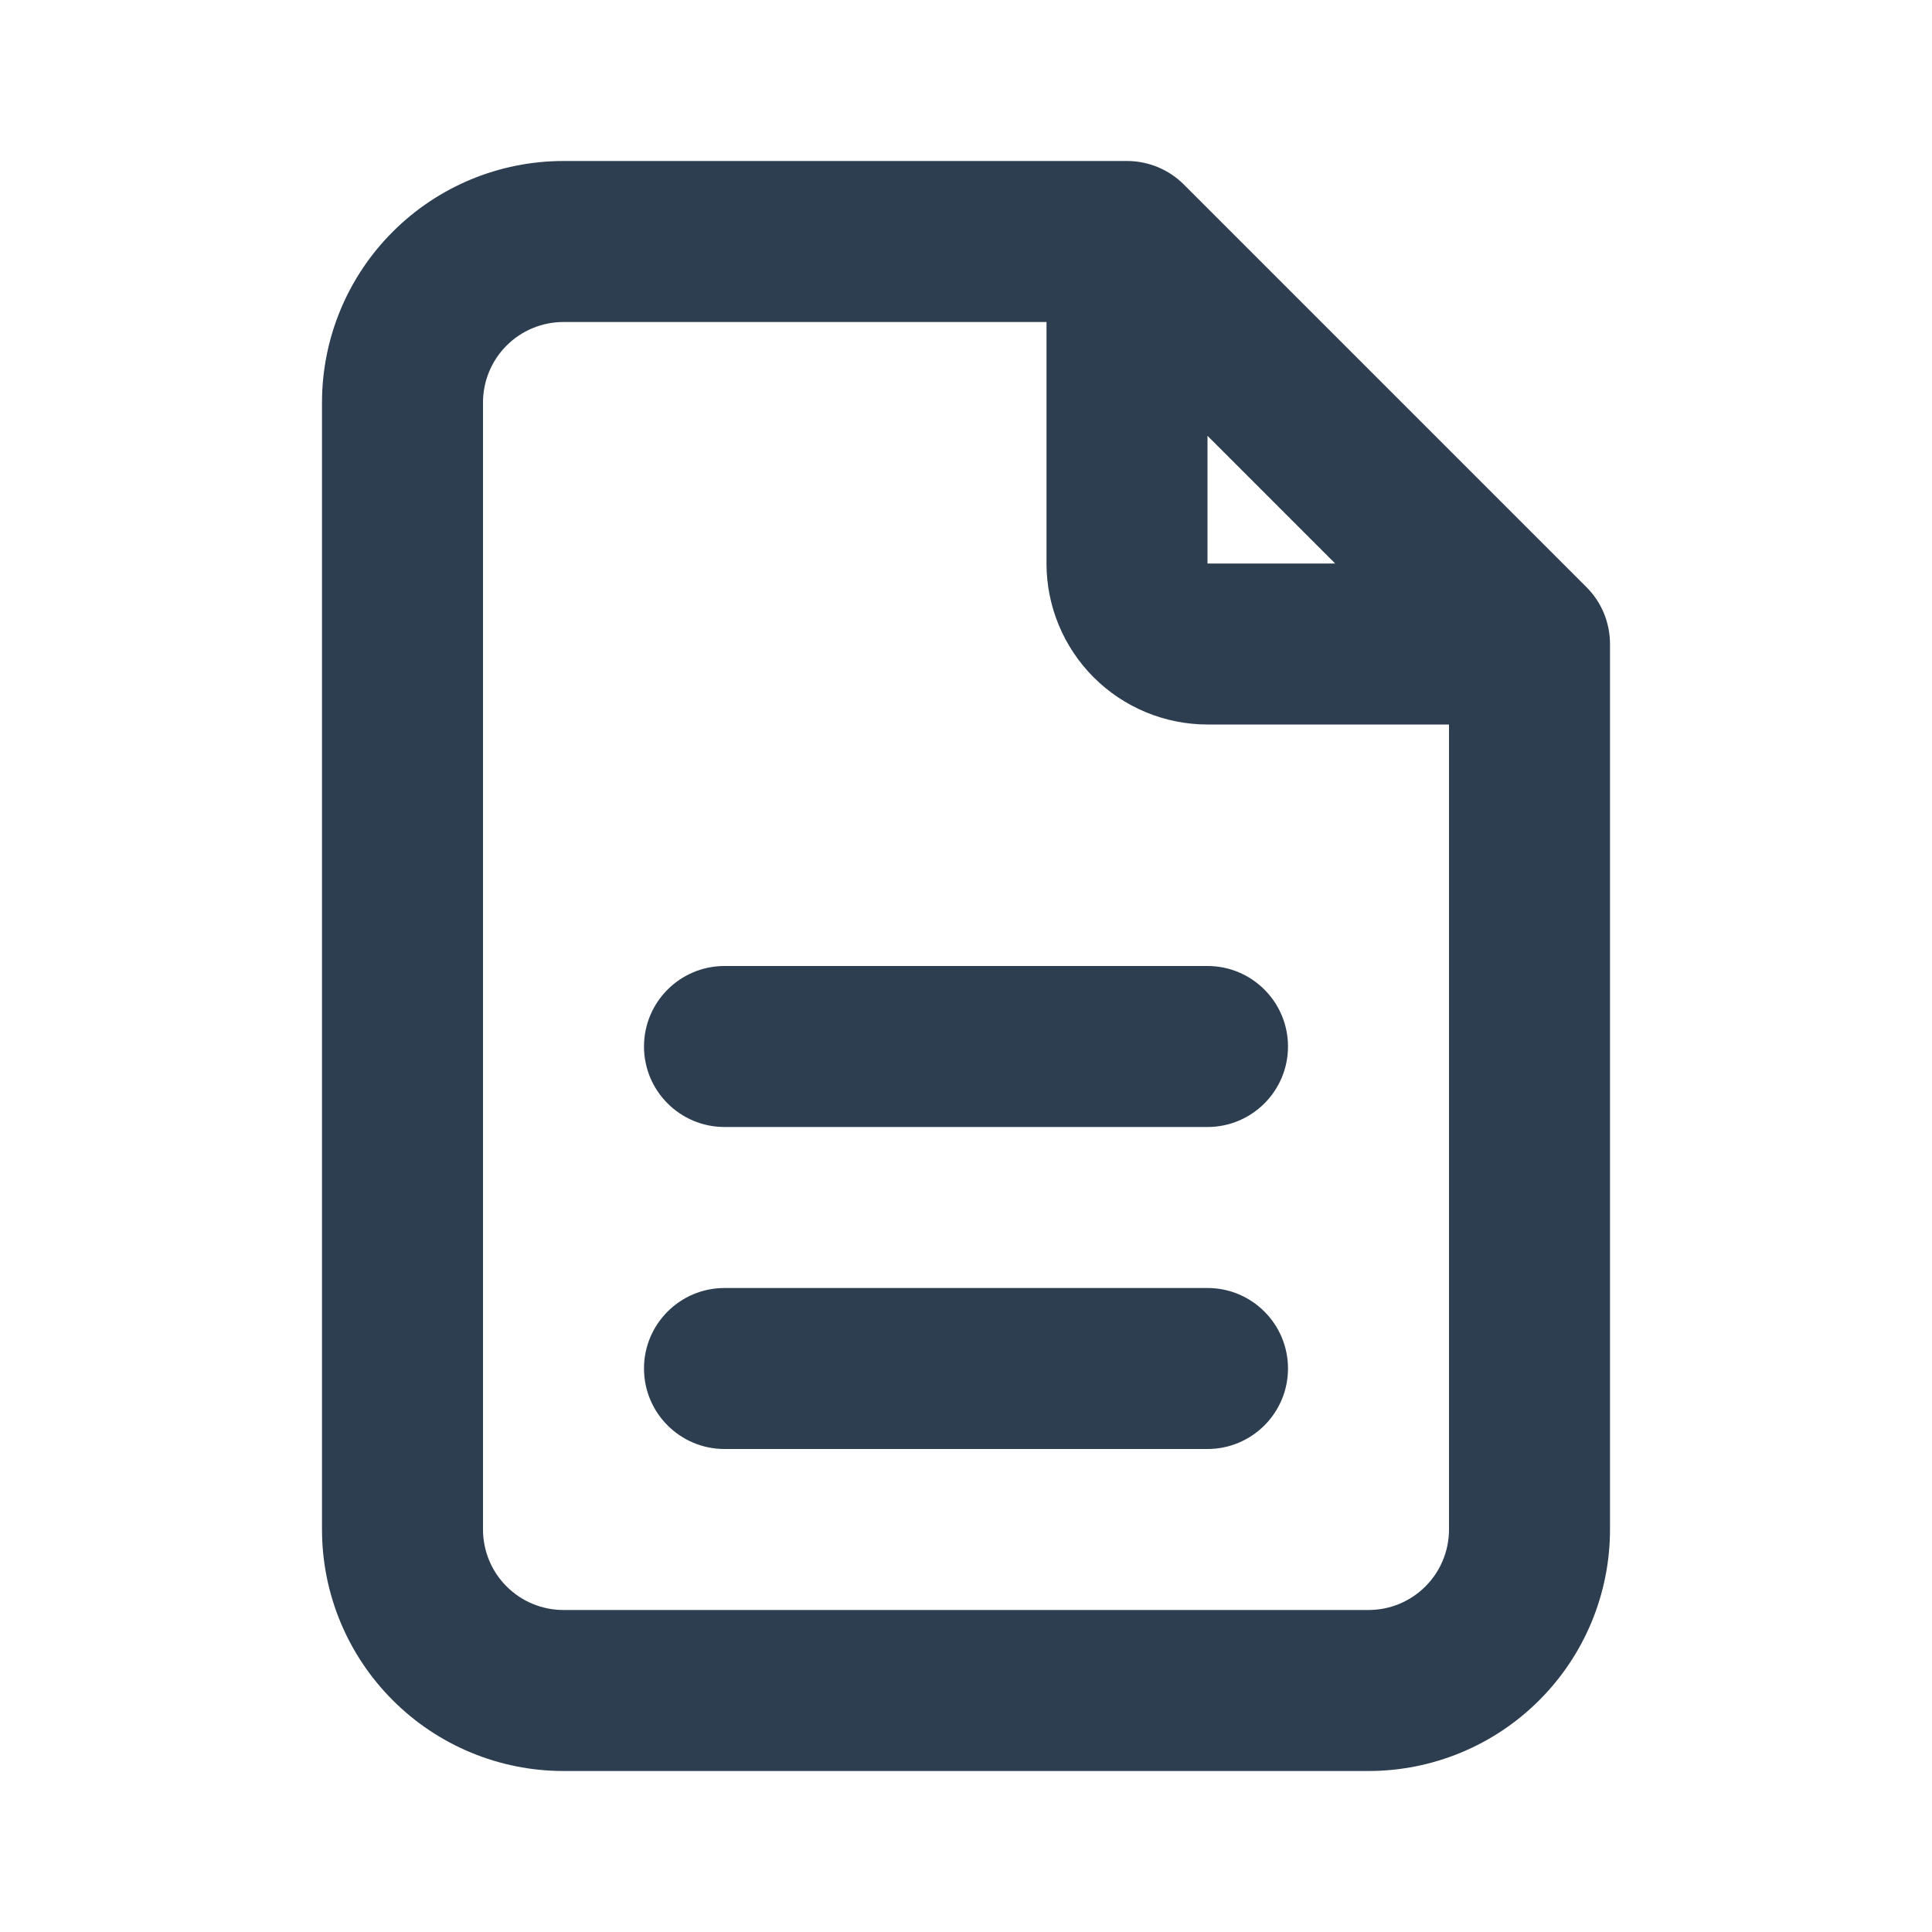
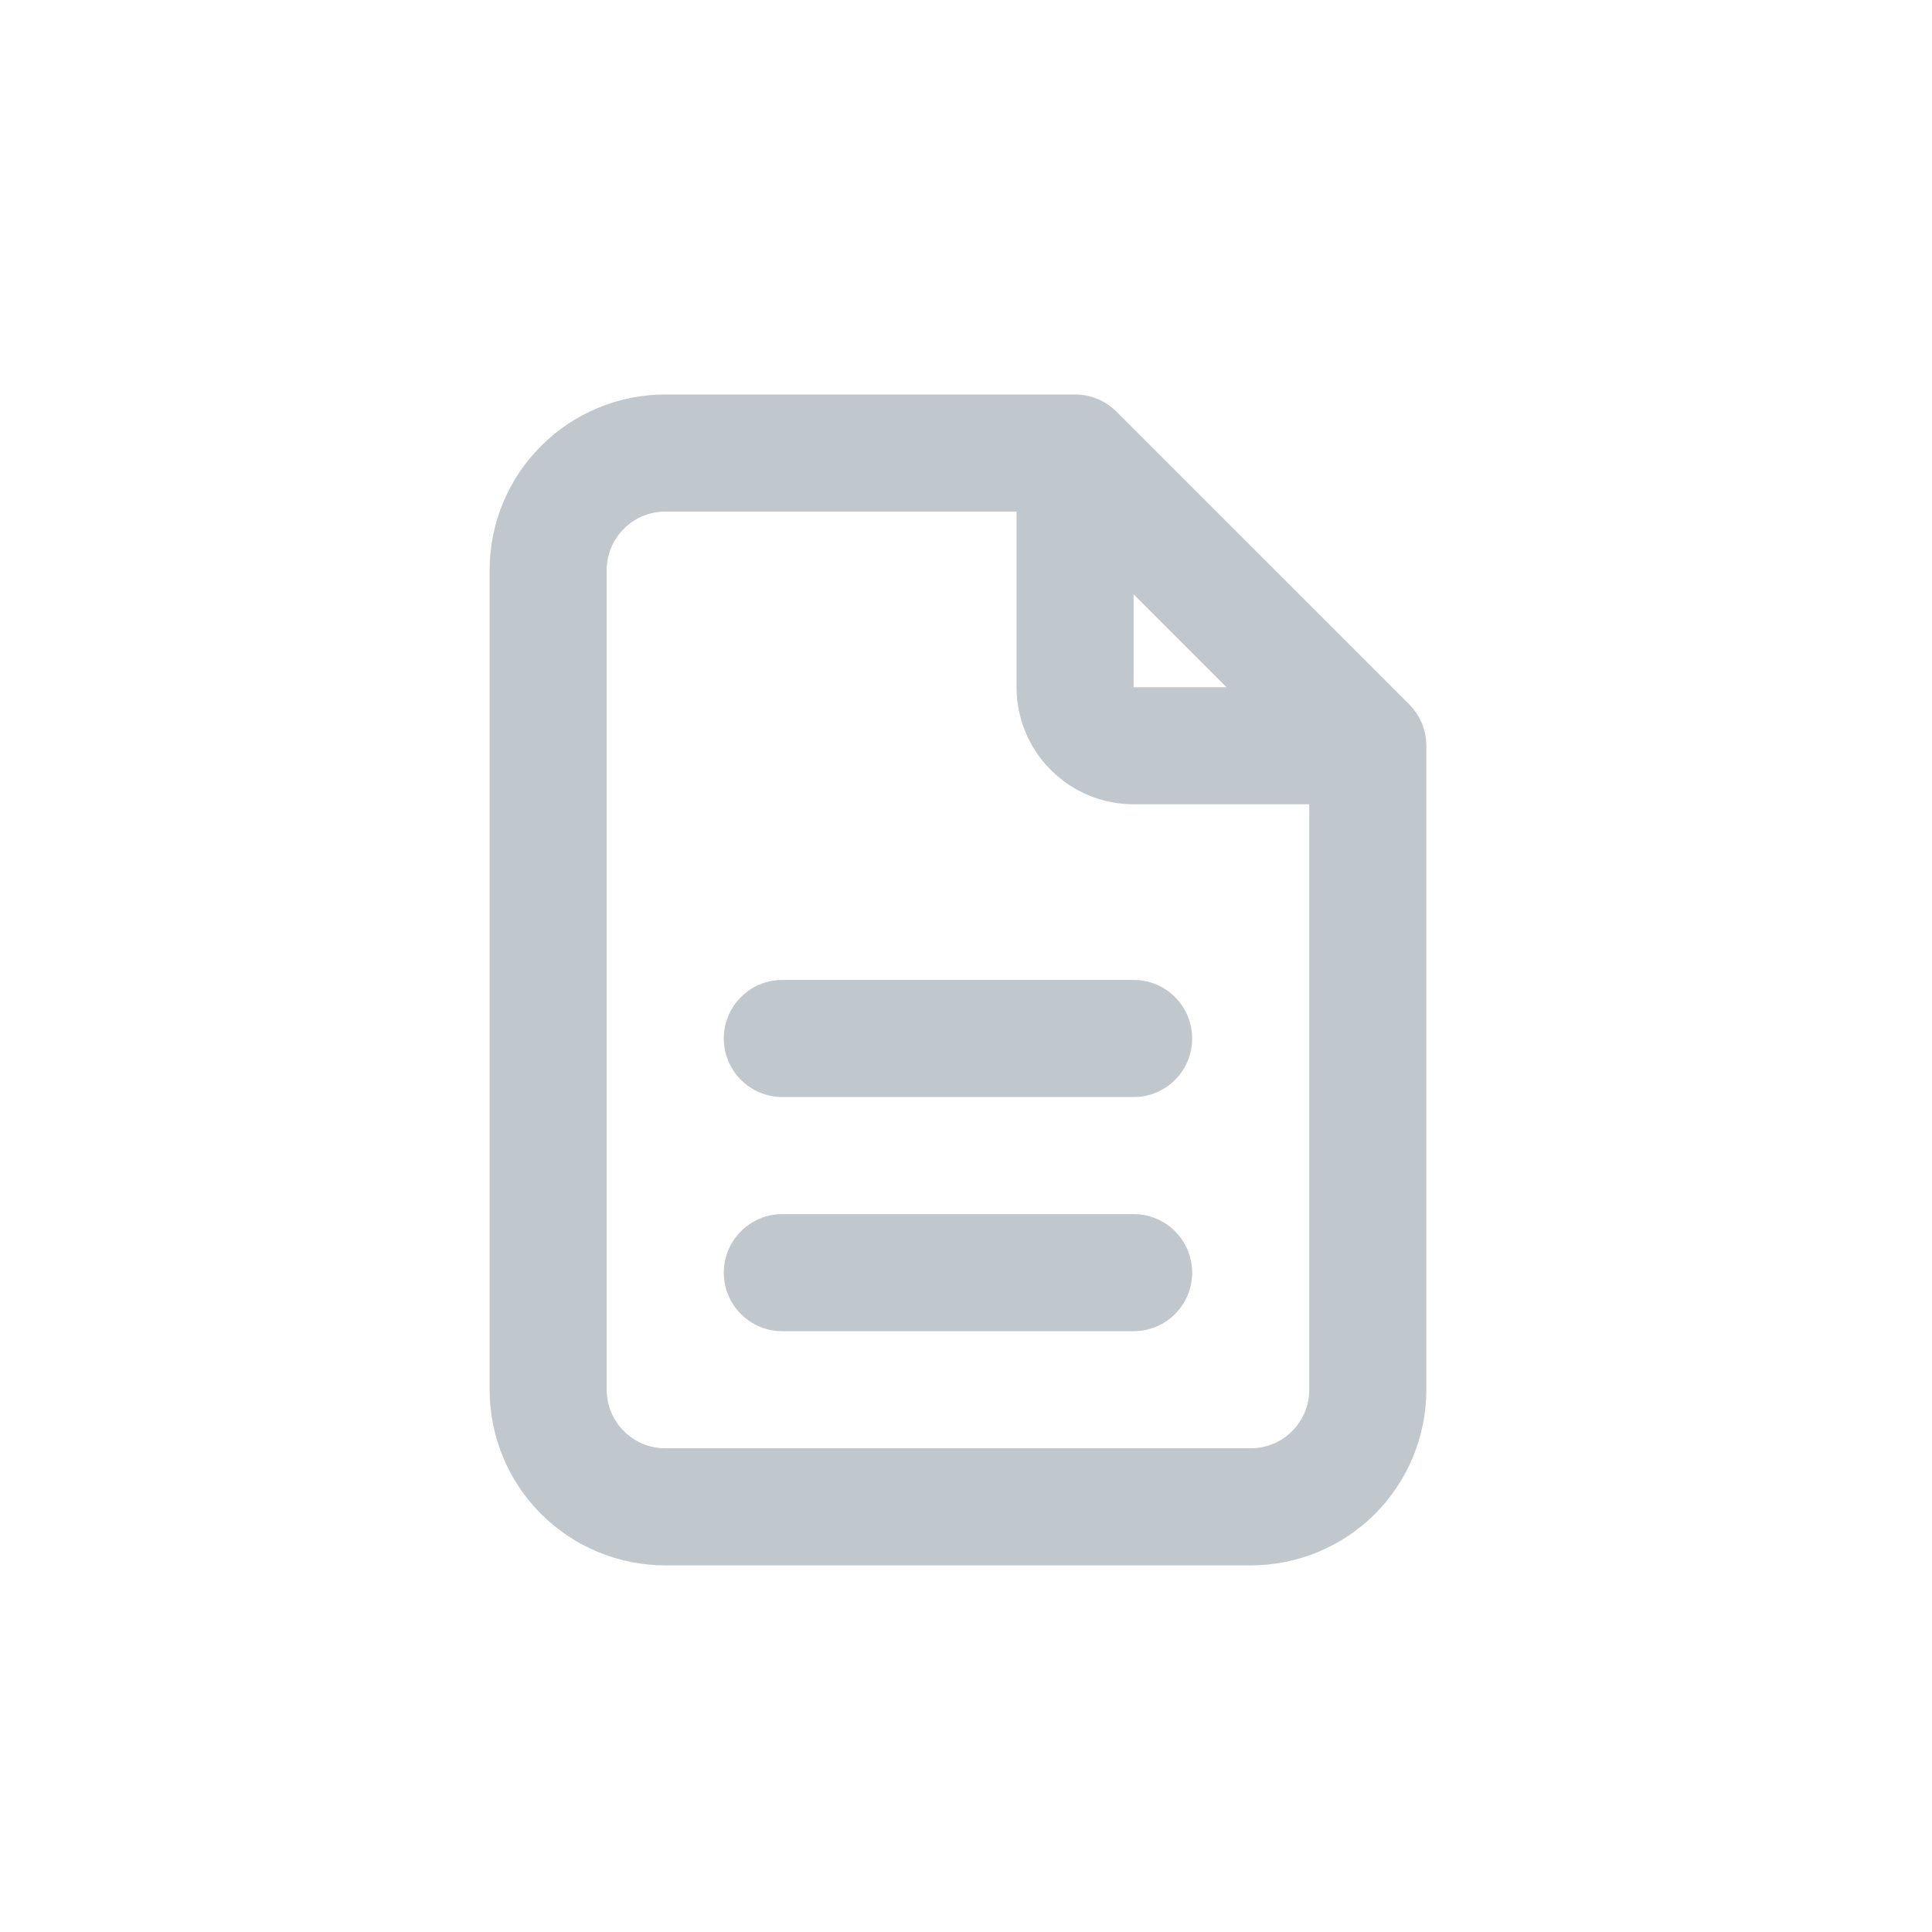
- <svg xmlns="http://www.w3.org/2000/svg" width="24" height="24" viewBox="0 0 24 24" fill="none">
-   <path fill-rule="evenodd" clip-rule="evenodd" d="M7 4C6.735 4 6.48 4.105 6.293 4.293C6.105 4.48 6 4.735 6 5V19C6 19.265 6.105 19.52 6.293 19.707C6.48 19.895 6.735 20 7 20H17C17.265 20 17.52 19.895 17.707 19.707C17.895 19.52 18 19.265 18 19V9H15C14.47 9 13.961 8.789 13.586 8.414C13.211 8.039 13 7.53 13 7V4H7ZM15 5.414L16.586 7H15V5.414ZM4.879 2.879C5.441 2.316 6.204 2 7 2H14C14.265 2 14.52 2.105 14.707 2.293L19.707 7.293C19.895 7.48 20 7.735 20 8V19C20 19.796 19.684 20.559 19.121 21.121C18.559 21.684 17.796 22 17 22H7C6.204 22 5.441 21.684 4.879 21.121C4.316 20.559 4 19.796 4 19V5C4 4.204 4.316 3.441 4.879 2.879ZM8 13C8 12.448 8.448 12 9 12H15C15.552 12 16 12.448 16 13C16 13.552 15.552 14 15 14H9C8.448 14 8 13.552 8 13ZM8 17C8 16.448 8.448 16 9 16H15C15.552 16 16 16.448 16 17C16 17.552 15.552 18 15 18H9C8.448 18 8 17.552 8 17Z" fill="#2C3E50" />
+ <svg xmlns="http://www.w3.org/2000/svg" width="33" height="33" viewBox="0 0 33 33" fill="none">
+   <path fill-rule="evenodd" clip-rule="evenodd" d="M11.363 8.738C11.098 8.738 10.844 8.844 10.656 9.031C10.469 9.219 10.363 9.473 10.363 9.738V23.738C10.363 24.003 10.469 24.258 10.656 24.445C10.844 24.633 11.098 24.738 11.363 24.738H21.363C21.628 24.738 21.883 24.633 22.07 24.445C22.258 24.258 22.363 24.003 22.363 23.738V13.738H19.363C18.833 13.738 18.324 13.528 17.949 13.152C17.574 12.777 17.363 12.269 17.363 11.738V8.738H11.363ZM19.363 10.152L20.949 11.738H19.363V10.152ZM9.242 7.617C9.805 7.054 10.568 6.738 11.363 6.738H18.363C18.628 6.738 18.883 6.844 19.07 7.031L24.07 12.031C24.258 12.219 24.363 12.473 24.363 12.738V23.738C24.363 24.534 24.047 25.297 23.485 25.86C22.922 26.422 22.159 26.738 21.363 26.738H11.363C10.568 26.738 9.805 26.422 9.242 25.86C8.679 25.297 8.363 24.534 8.363 23.738V9.738C8.363 8.943 8.679 8.18 9.242 7.617ZM12.363 17.738C12.363 17.186 12.811 16.738 13.363 16.738H19.363C19.916 16.738 20.363 17.186 20.363 17.738C20.363 18.291 19.916 18.738 19.363 18.738H13.363C12.811 18.738 12.363 18.291 12.363 17.738ZM12.363 21.738C12.363 21.186 12.811 20.738 13.363 20.738H19.363C19.916 20.738 20.363 21.186 20.363 21.738C20.363 22.291 19.916 22.738 19.363 22.738H13.363C12.811 22.738 12.363 22.291 12.363 21.738Z" fill="#C1C8CD" />
</svg>
